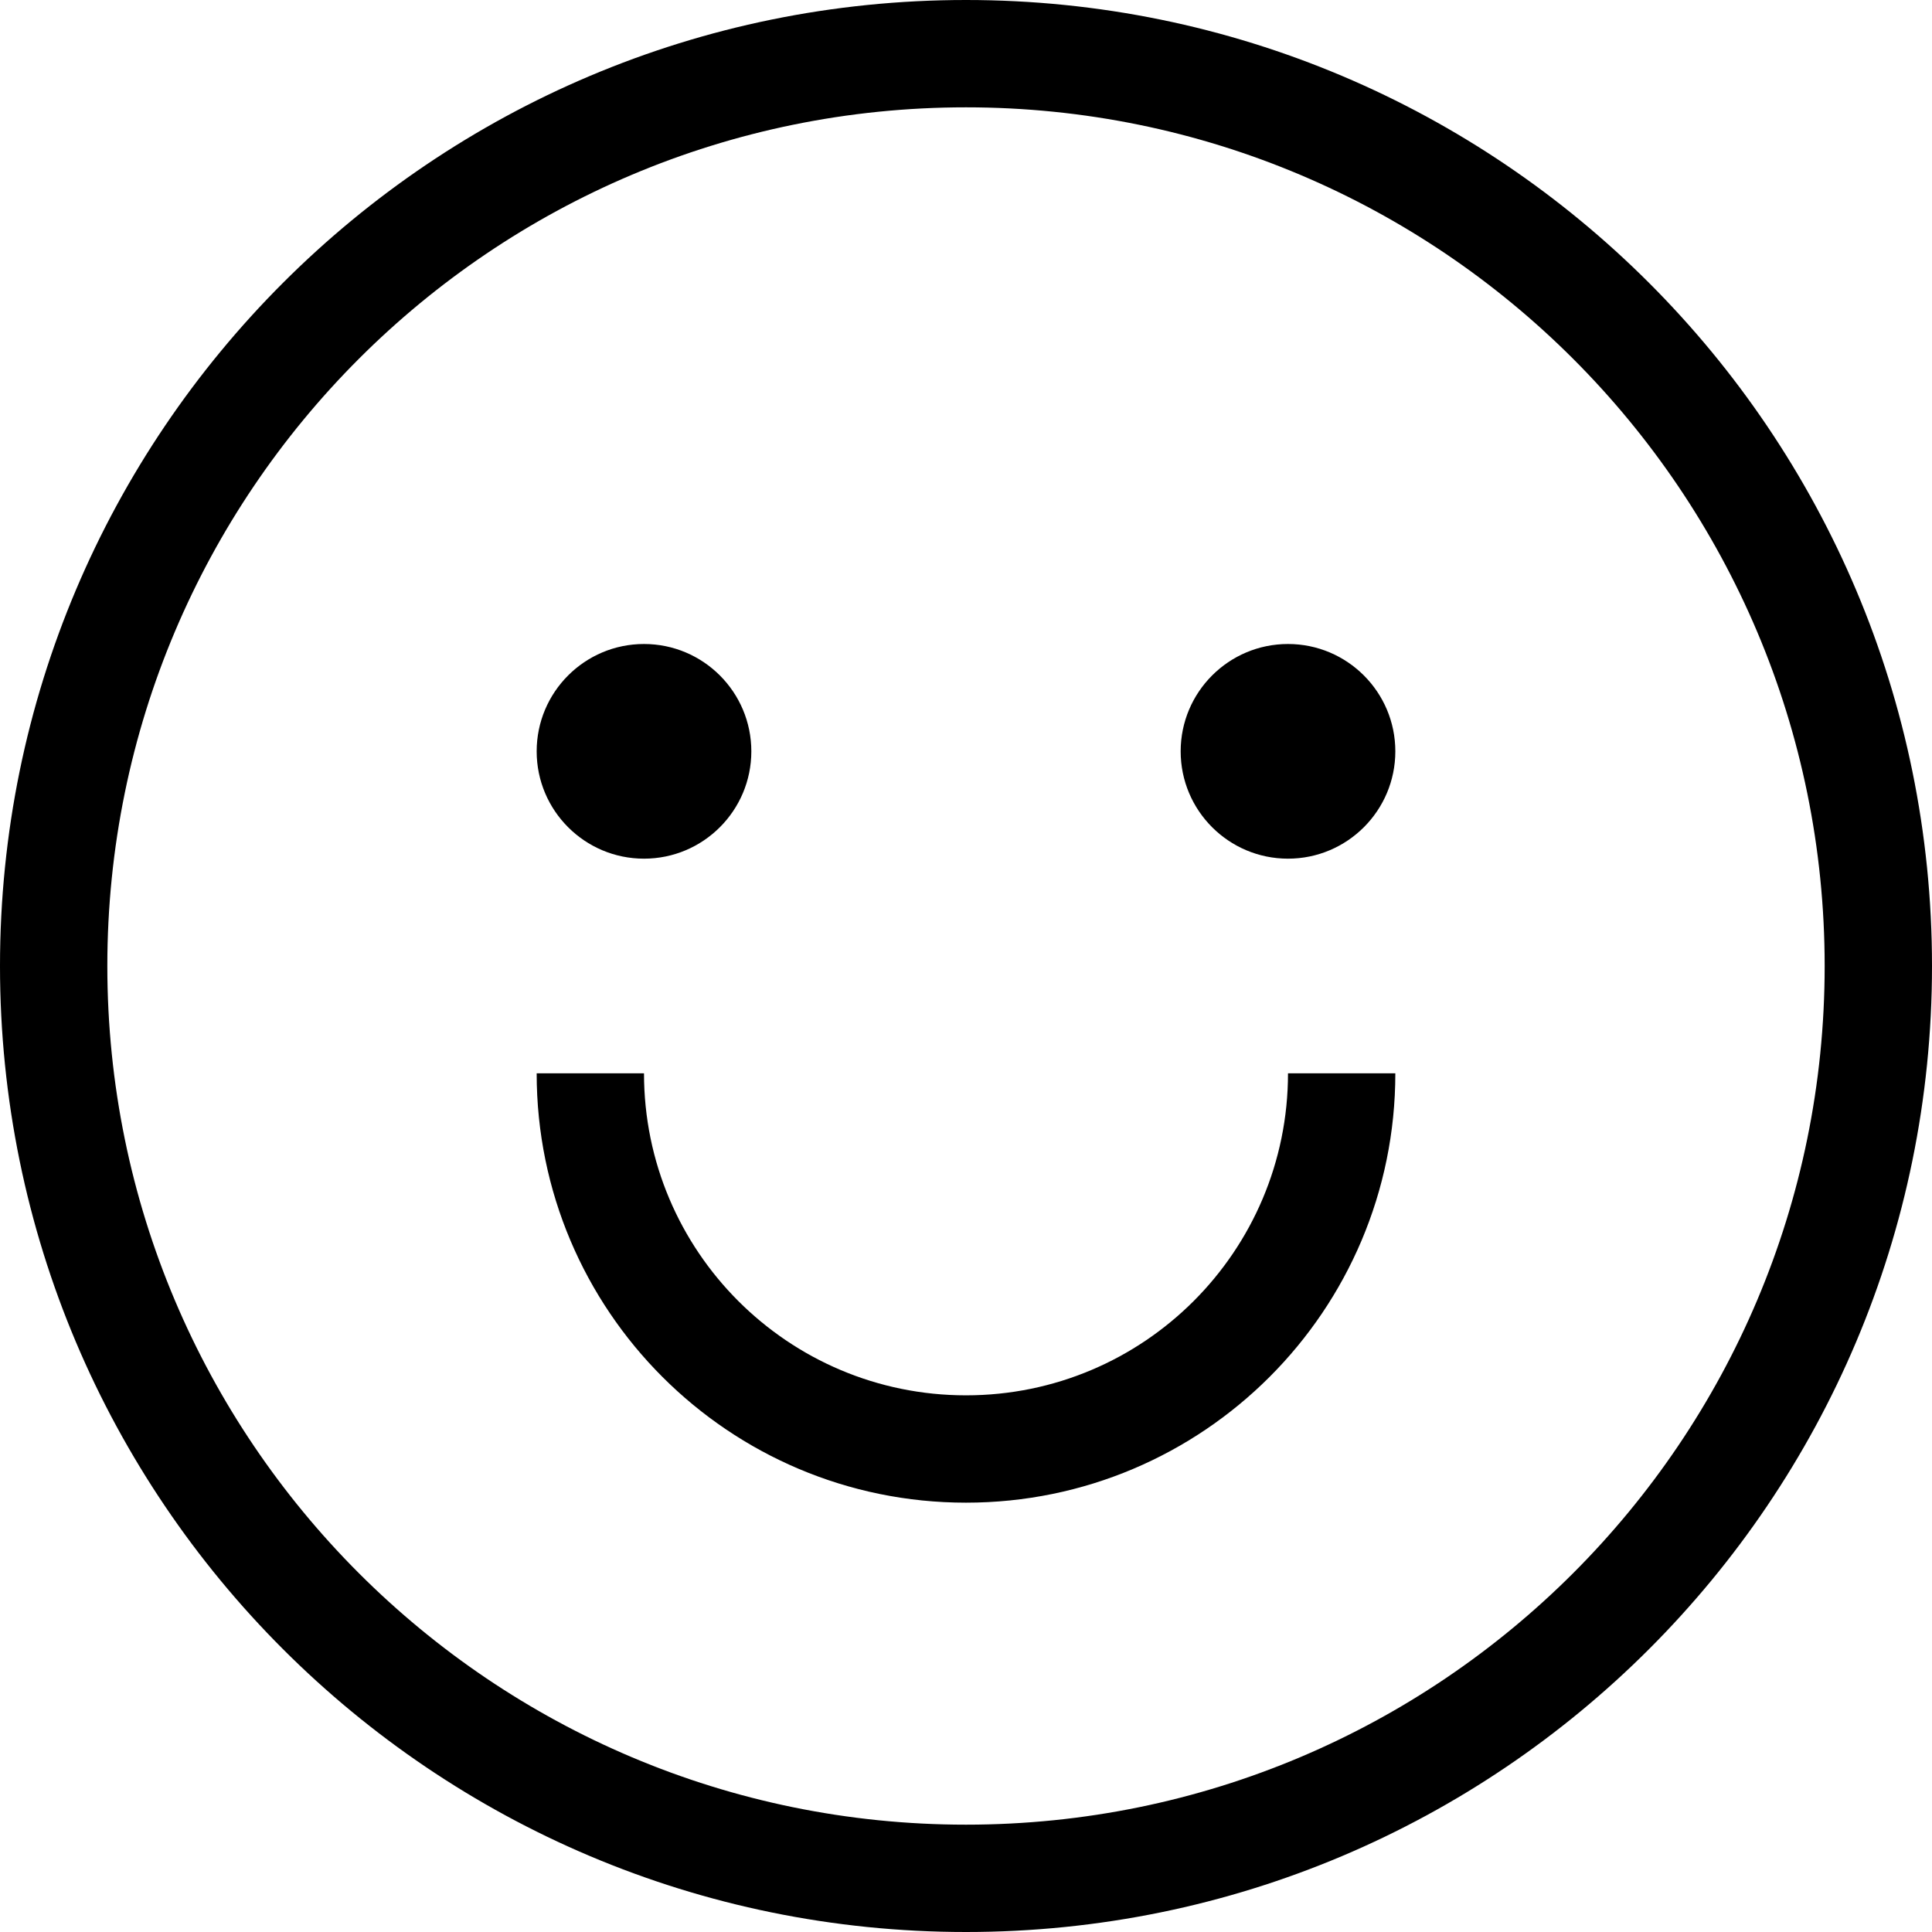
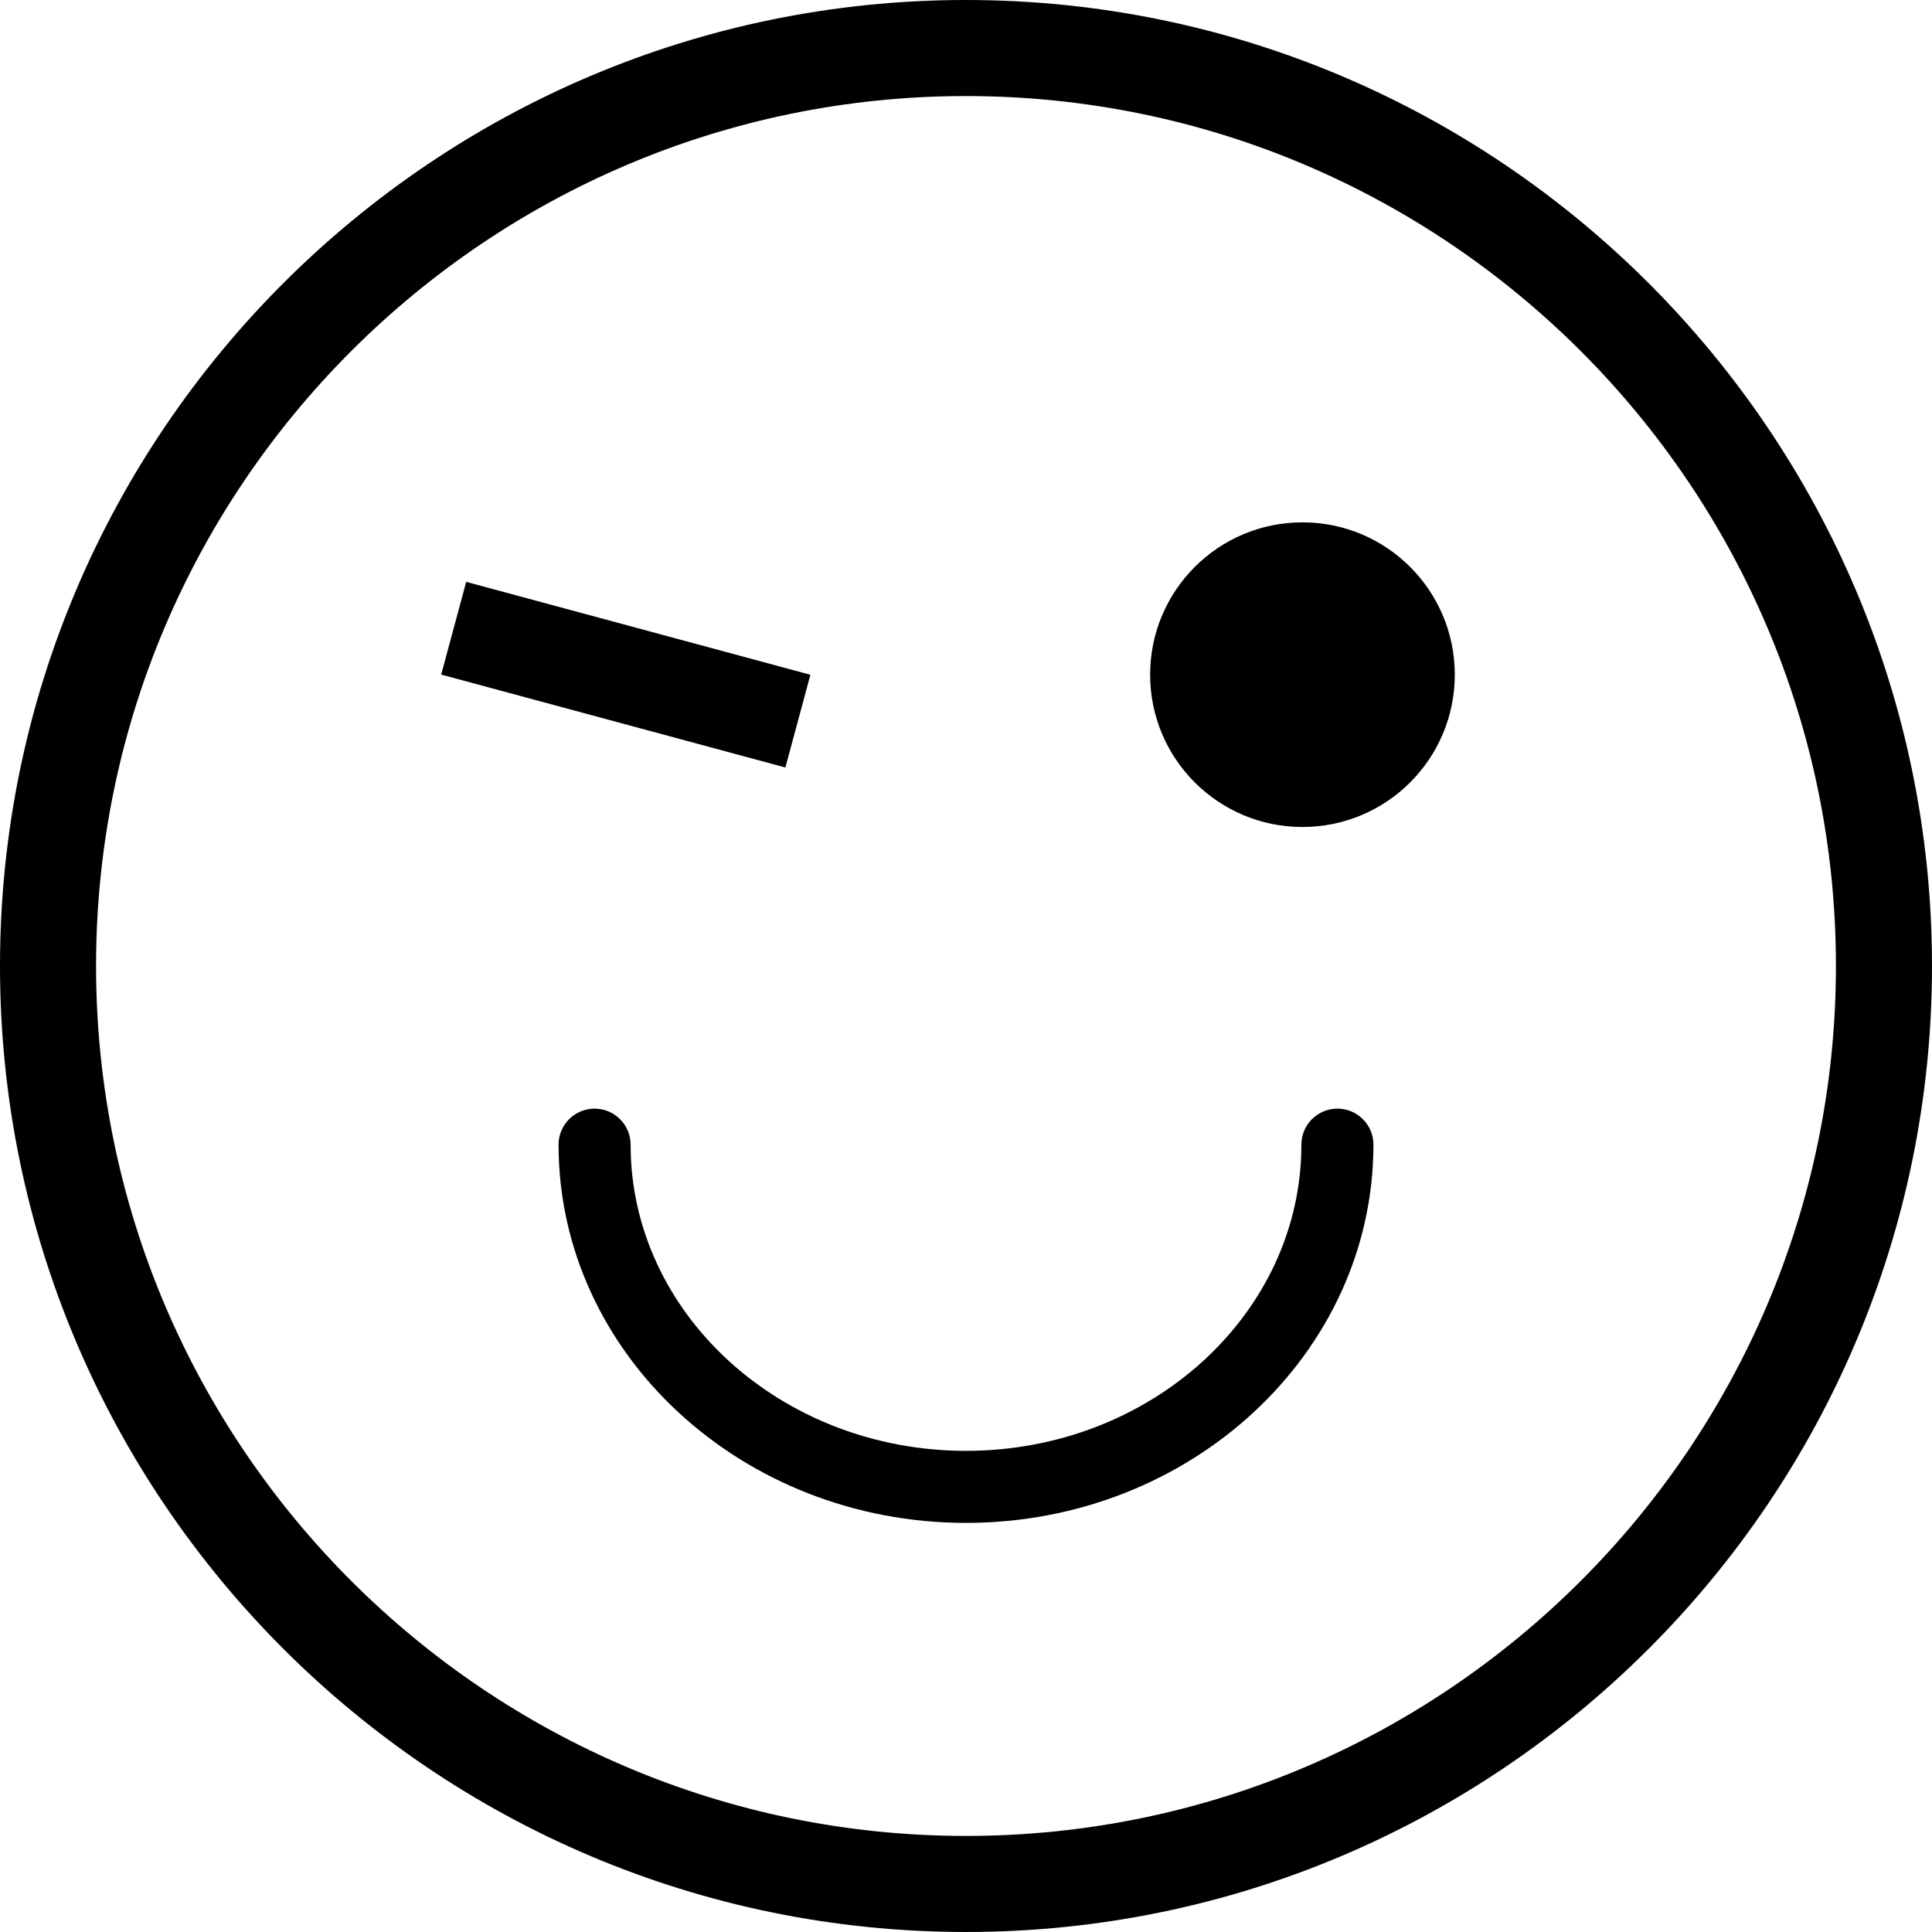
- <svg xmlns="http://www.w3.org/2000/svg" width="18" height="18" viewBox="0 0 18 18">
-   <path fill="#000000" fill-rule="evenodd" d="M255,160 L256,160 C256,162.209 254.209,164 252,164 C249.791,164 248,162.209 248,160 L249,160 C249,161.657 250.343,163 252,163 C253.657,163 255,161.657 255,160 Z M252,168 C256.971,168 261,163.971 261,159 C261,154.029 256.971,150 252,150 C247.029,150 243,154.029 243,159 C243,163.971 247.029,168 252,168 Z M252,167 C256.418,167 260,163.418 260,159 C260,154.582 256.418,151 252,151 C247.582,151 244,154.582 244,159 C244,163.418 247.582,167 252,167 Z M249,158 C249.552,158 250,157.552 250,157 C250,156.448 249.552,156 249,156 C248.448,156 248,156.448 248,157 C248,157.552 248.448,158 249,158 Z M255,158 C255.552,158 256,157.552 256,157 C256,156.448 255.552,156 255,156 C254.448,156 254,156.448 254,157 C254,157.552 254.448,158 255,158 Z" transform="translate(-243 -150)" />
+ <svg xmlns="http://www.w3.org/2000/svg" version="1.1" id="Capa_1" x="0px" y="0px" width="450.791px" height="450.792px" viewBox="0 0 450.791 450.792" style="enable-background:new 0 0 450.791 450.792;" xml:space="preserve">
+   <g>
+     <path d="M225.395,0C101.113,0,0,101.112,0,225.392c0,124.285,101.113,225.398,225.395,225.398   c124.282,0,225.396-101.113,225.396-225.398C450.791,101.112,349.677,0,225.395,0z M225.395,428.375   c-111.92,0-202.981-91.054-202.981-202.983c0-111.924,91.061-202.978,202.981-202.978c111.922,0,202.98,91.054,202.98,202.978   C428.375,337.322,337.316,428.375,225.395,428.375z M339.446,157.422c0,19.628-15.912,35.541-35.542,35.541   c-19.634,0-35.546-15.912-35.546-35.541s15.912-35.543,35.546-35.543C323.534,121.878,339.446,137.793,339.446,157.422z    M183.252,179.077l-80.312-21.676l5.838-21.637l80.312,21.68L183.252,179.077z M320.462,267.083   c0,48.662-42.644,88.252-95.062,88.252c-52.418,0-95.071-39.59-95.071-88.252c0-4.641,3.759-8.405,8.405-8.405   c4.643,0,8.406,3.765,8.406,8.405c0,39.393,35.107,71.442,78.26,71.442c43.154,0,78.252-32.05,78.252-71.442   c0-4.641,3.765-8.405,8.405-8.405C316.708,258.678,320.462,262.443,320.462,267.083z" />
+   </g>
+   <g>
+ </g>
+   <g>
+ </g>
+   <g>
+ </g>
+   <g>
+ </g>
+   <g>
+ </g>
+   <g>
+ </g>
+   <g>
+ </g>
+   <g>
+ </g>
+   <g>
+ </g>
+   <g>
+ </g>
+   <g>
+ </g>
+   <g>
+ </g>
+   <g>
+ </g>
+   <g>
+ </g>
+   <g>
+ </g>
</svg>
